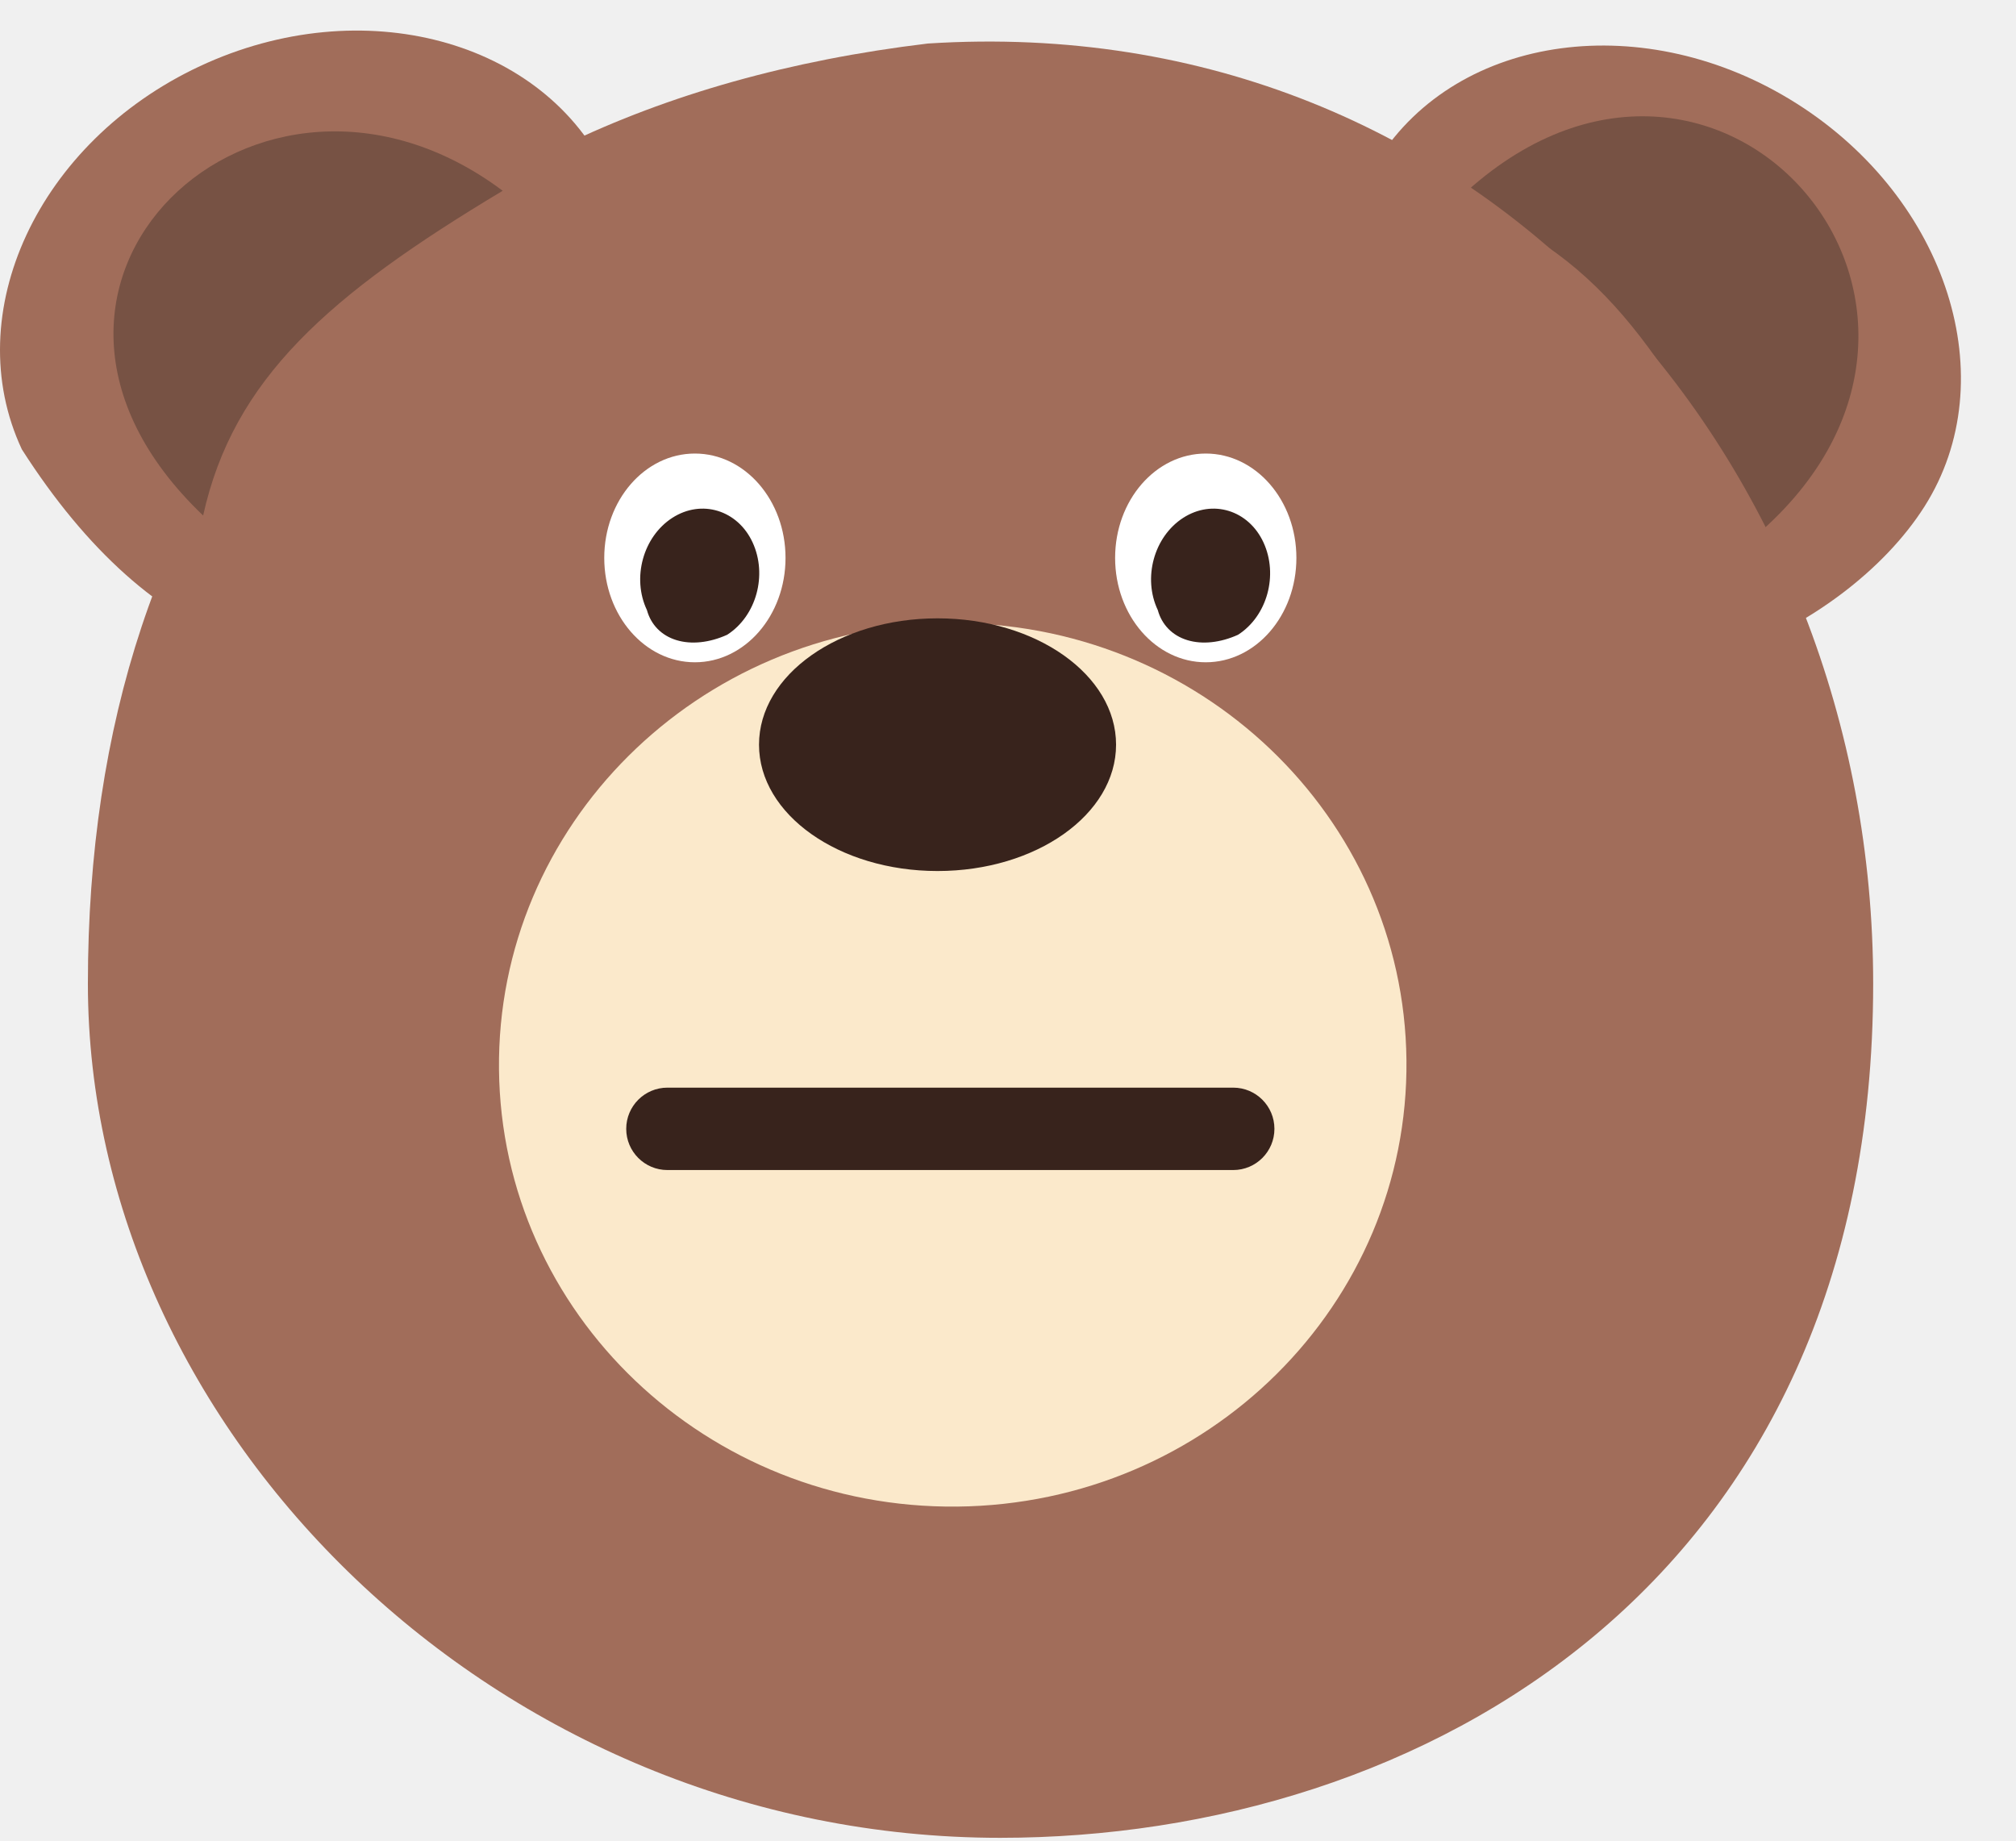
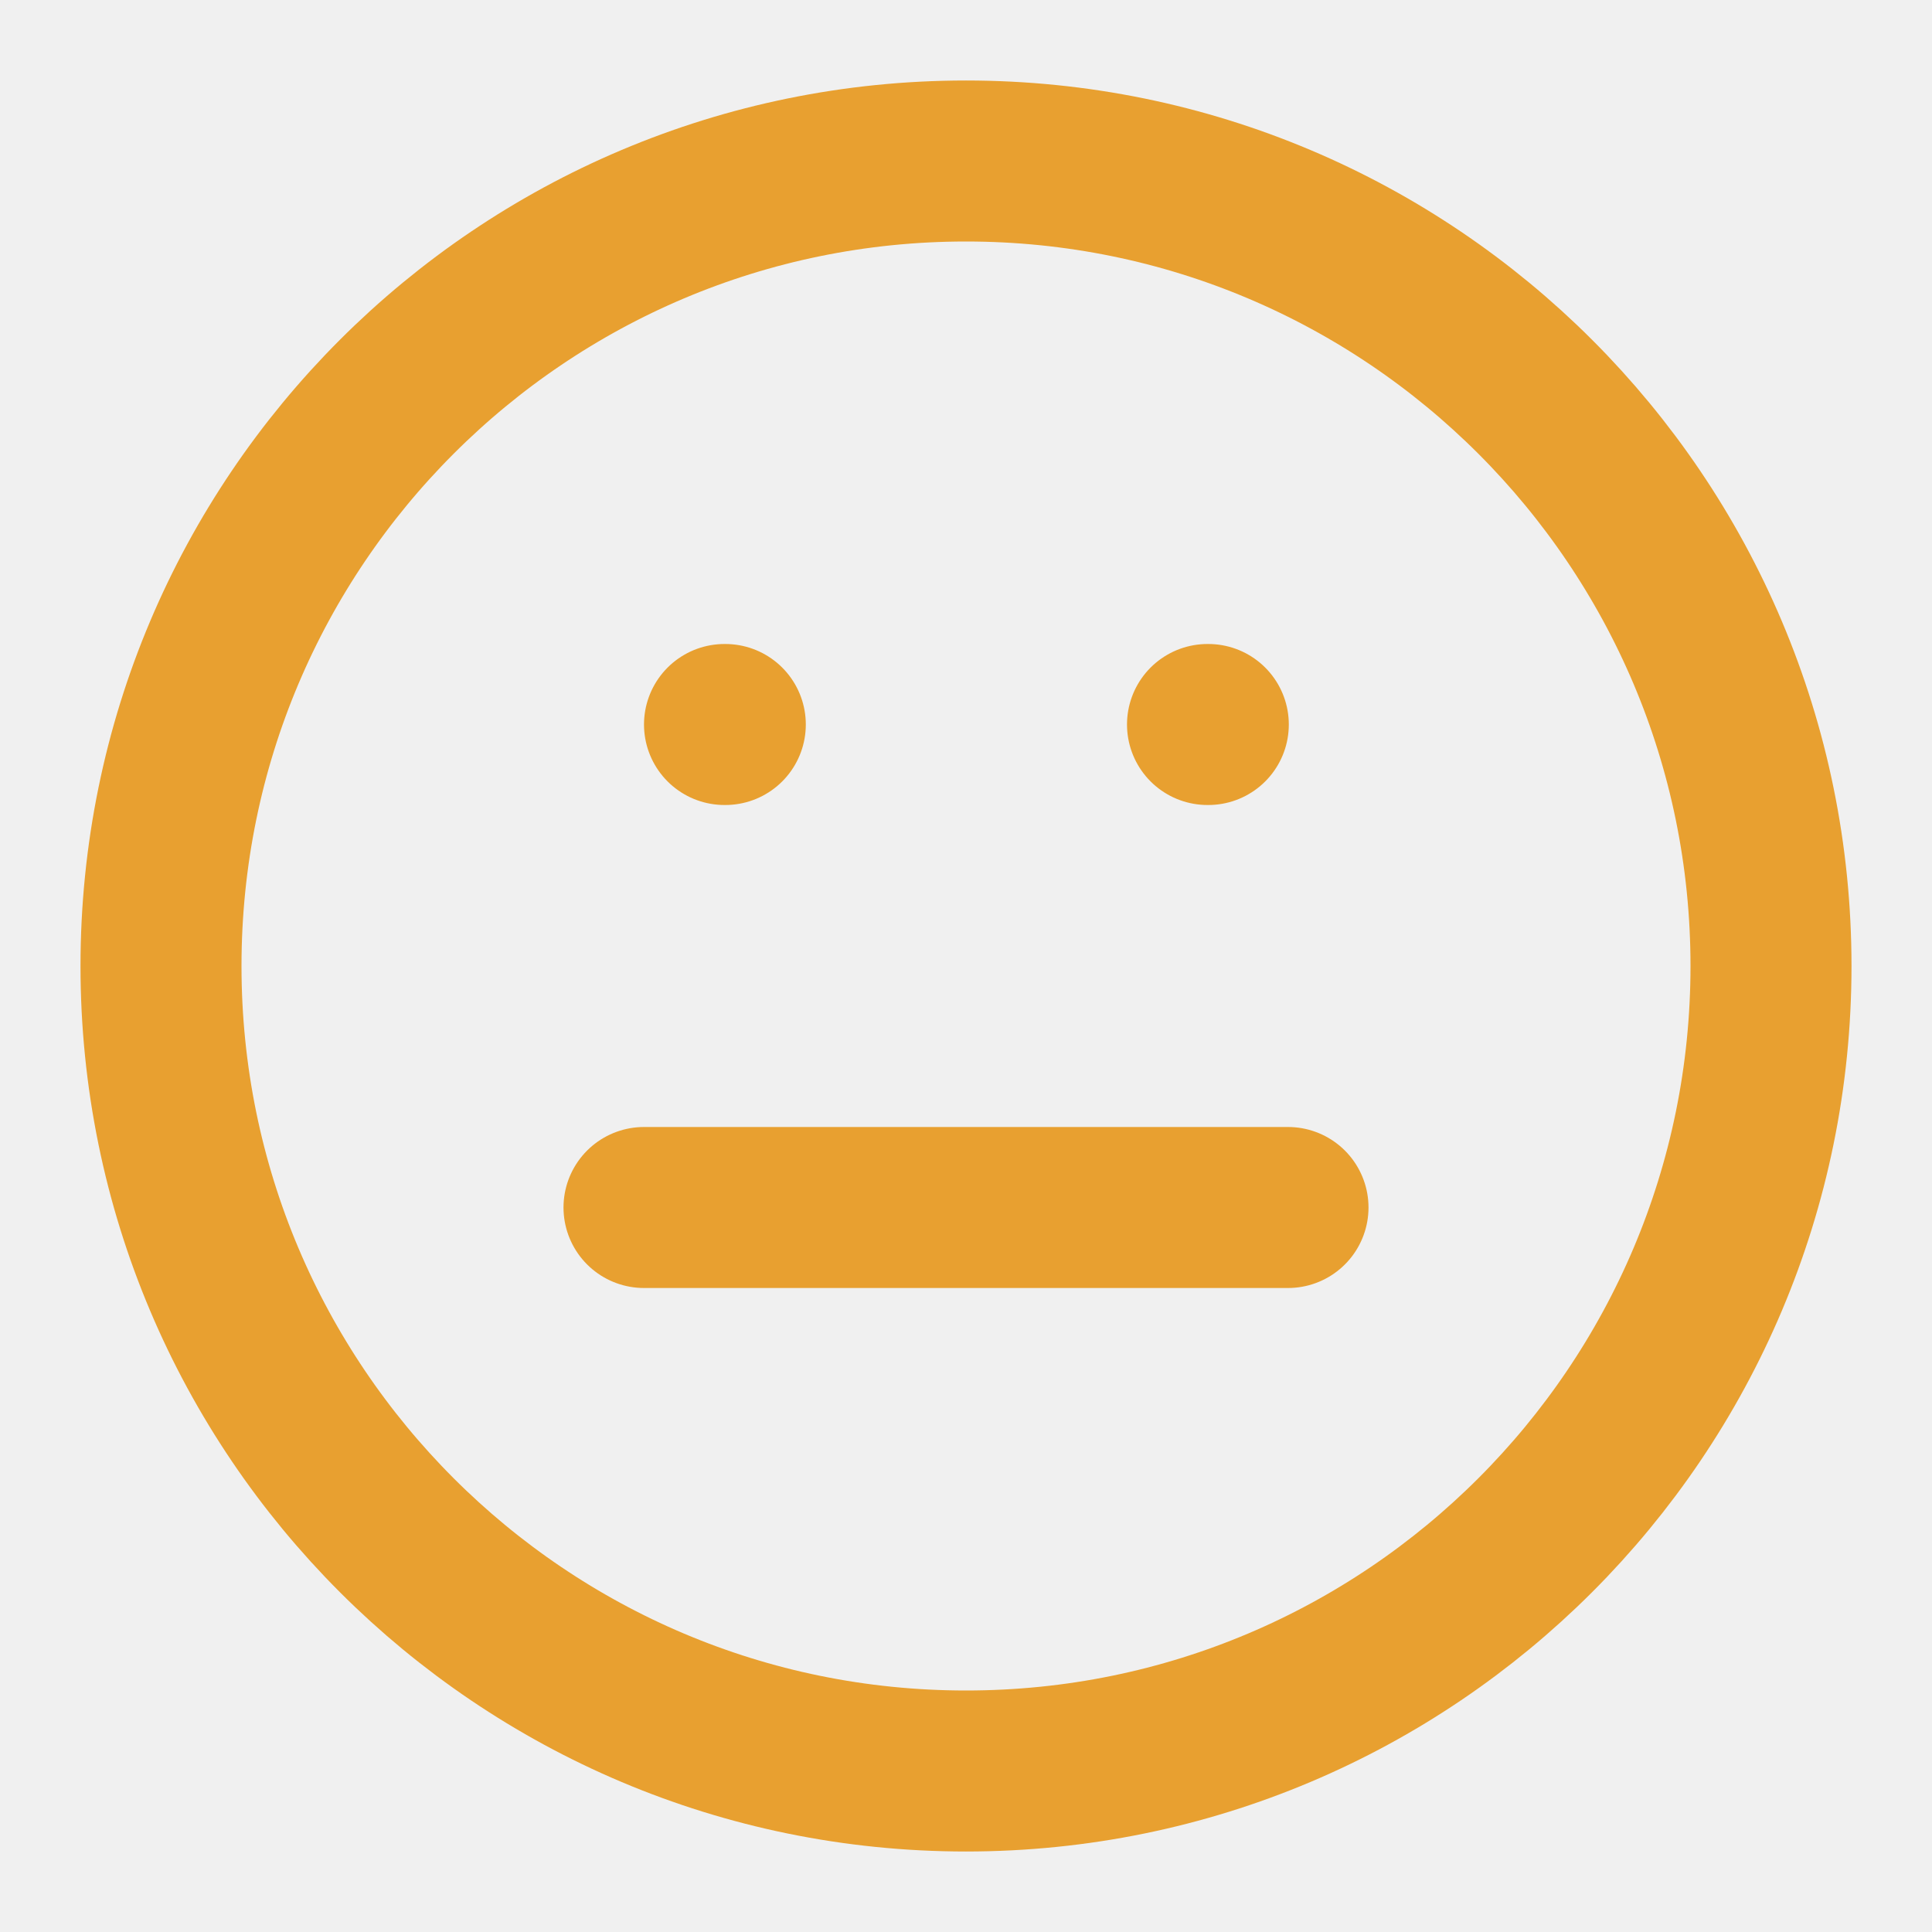
- <svg xmlns="http://www.w3.org/2000/svg" width="367" height="335" viewBox="0 0 367 335" fill="none">
-   <path d="M36.407 12.04C65.884 -1.728 99.156 7.182 110.722 31.942C122.287 56.703 116.19 100.582 86.713 114.351C57.236 128.119 27.805 119.063 3.977 81.803C-7.589 57.042 6.931 25.809 36.407 12.04Z" fill="#A16D5A" />
-   <path d="M250.844 29.114C265.476 6.032 299.613 1.442 327.091 18.862C354.569 36.281 364.981 69.114 350.349 92.195C335.717 115.276 295.463 133.773 267.985 116.353C240.507 98.934 232.285 69.259 250.844 29.114Z" fill="#A16D5A" />
-   <path d="M319.653 97.518C303.414 63.695 289.601 44.7 264.91 36.797C311.674 -8.813 368.326 55.836 319.653 97.518Z" fill="#775244" />
-   <path d="M341 179.068C341 288.295 258.669 334.565 182.088 334.565C90.418 334.565 16 260.533 16 179.068C16 84.516 68.416 19.983 168.906 7.923C270.395 1.419 341 84.516 341 179.068Z" fill="#A16D5A" />
-   <path d="M91.515 34.729C59.849 53.696 42.49 68.946 36.98 93.849C-6.999 51.912 47.001 1.412 91.515 34.729Z" fill="#775244" />
-   <ellipse cx="173.437" cy="193.846" rx="80.425" ry="82.603" transform="rotate(89.4029 173.437 193.846)" fill="#FBE9CB" />
-   <ellipse cx="170.673" cy="135.565" rx="32.5" ry="23" fill="#38231C" />
-   <ellipse cx="126.5" cy="101.565" rx="19" ry="16.5" transform="rotate(90 126.5 101.565)" fill="white" />
-   <ellipse cx="219.5" cy="101.565" rx="19" ry="16.5" transform="rotate(90 219.5 101.565)" fill="white" />
-   <path d="M122.399 94.267C127.732 90.835 134.294 92.859 137.011 98.754C139.727 104.649 137.716 112.12 132.383 115.553C129.161 117.014 125.852 117.364 123.136 116.53C120.419 115.696 118.5 113.741 117.771 111.066C115.002 105.217 117.066 97.7 122.399 94.267Z" fill="#38231C" />
-   <path d="M215.399 94.267C220.732 90.835 227.294 92.859 230.011 98.754C232.727 104.649 230.716 112.12 225.383 115.553C222.161 117.014 218.852 117.364 216.136 116.53C213.419 115.696 211.5 113.741 210.771 111.066C208.002 105.217 210.066 97.7 215.399 94.267Z" fill="#38231C" />
-   <rect x="114" y="198" width="118" height="15" rx="7.5" fill="#38231C" />
+ <svg xmlns="http://www.w3.org/2000/svg" width="24" height="24" viewBox="0 0 24 24" fill="none">
+   <path d="M8 15H16M9 9H9.01M15 9H15.01M22 12C22 17.523 17.523 22 12 22C6.477 22 2 17.523 2 12C2 6.477 6.477 2 12 2C17.523 2 22 6.477 22 12Z" stroke="#E8A030" stroke-width="2" stroke-linecap="round" stroke-linejoin="round" />
</svg>
